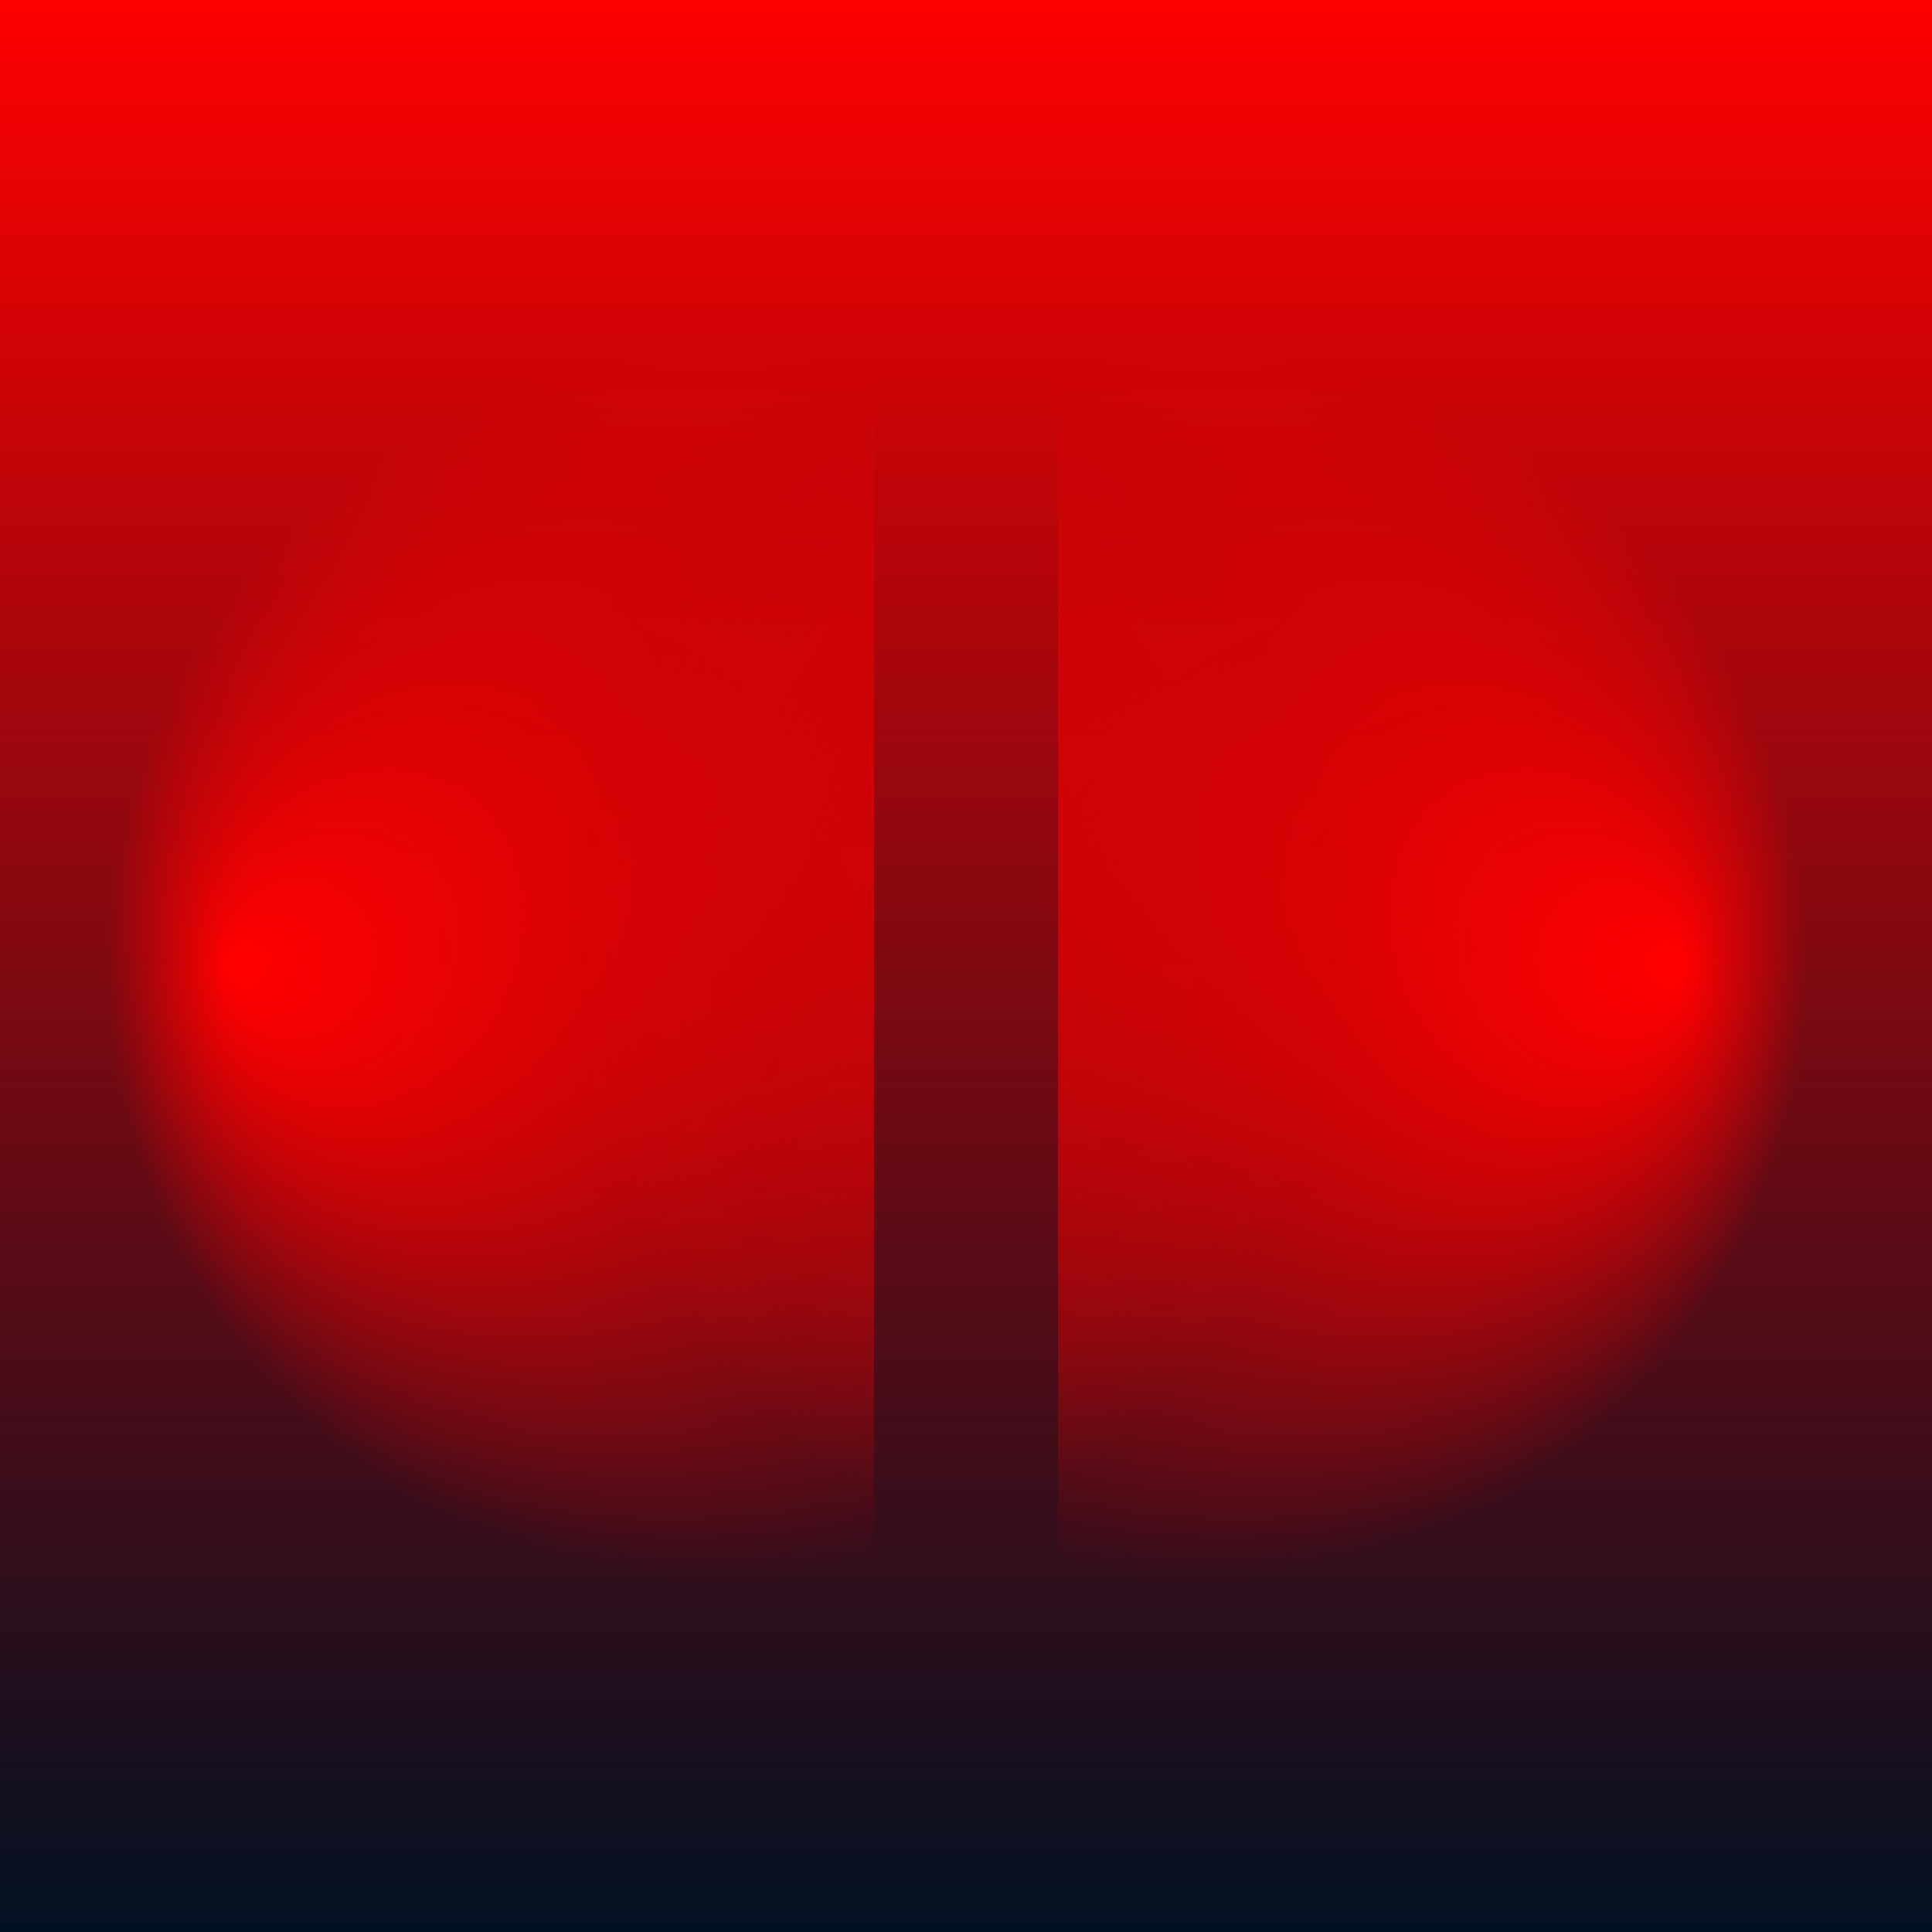
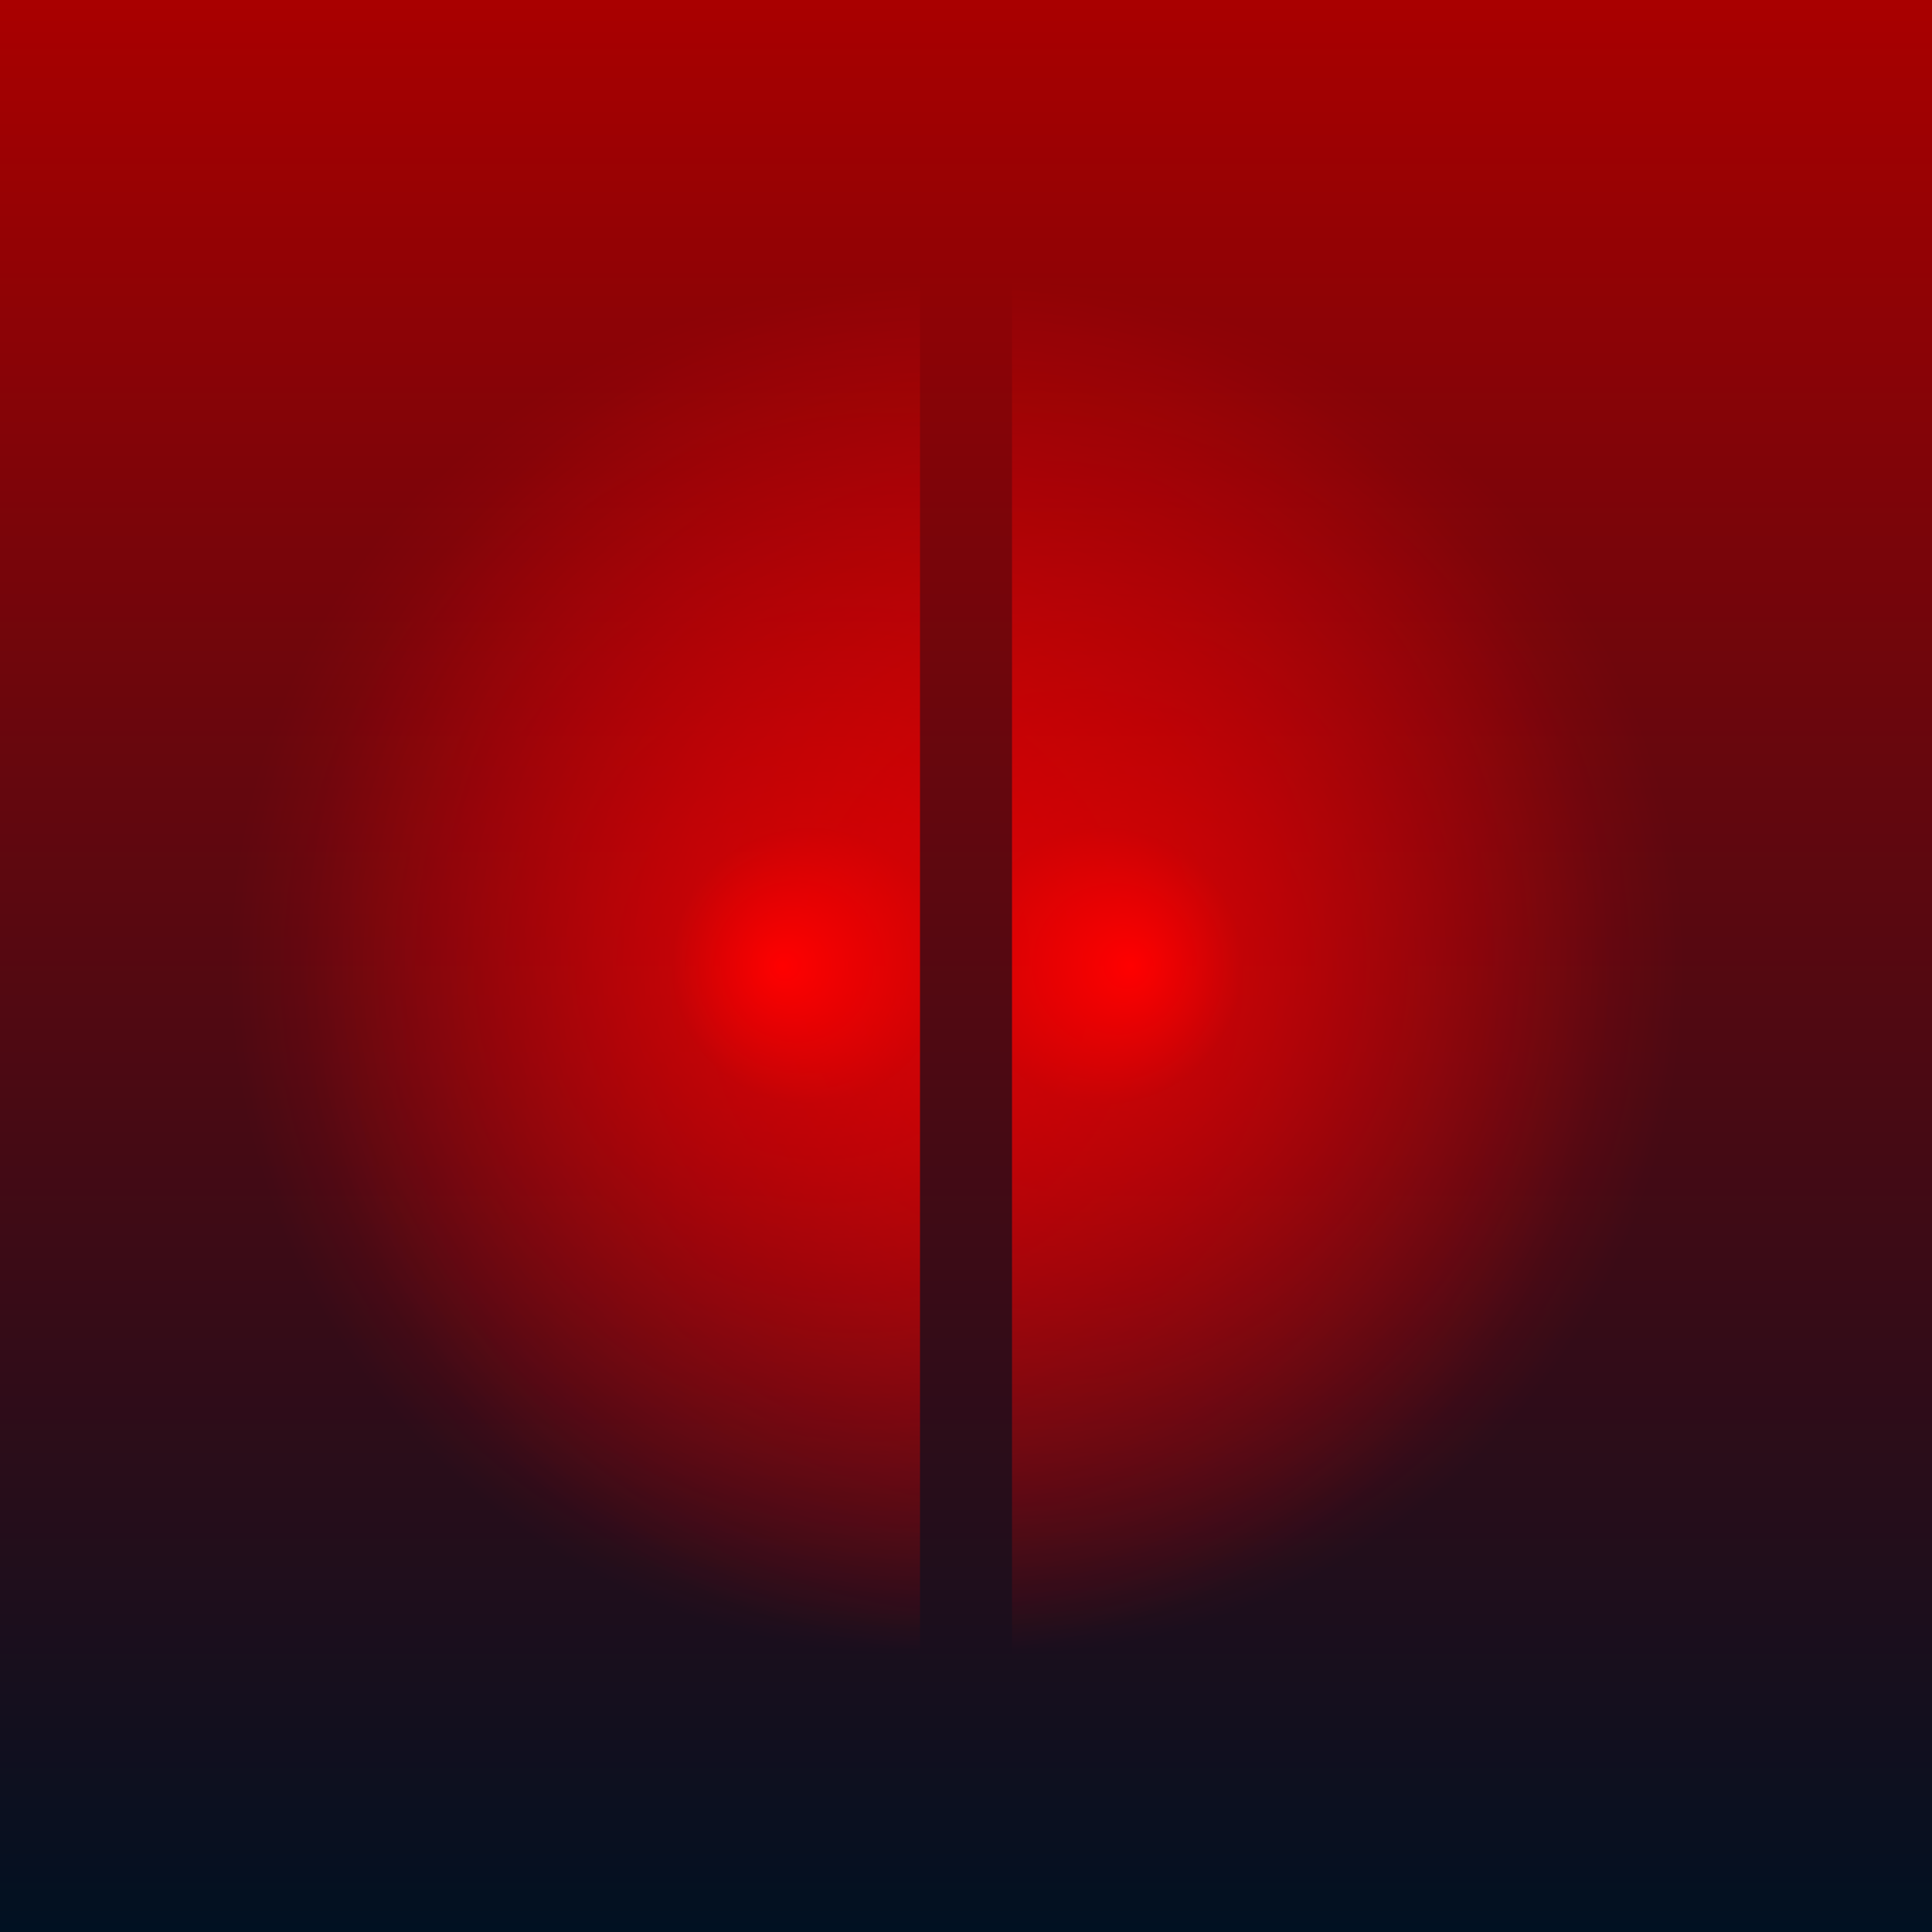
<svg xmlns="http://www.w3.org/2000/svg" xmlns:xlink="http://www.w3.org/1999/xlink" enable-background="new" version="1.1" viewBox="0 0 210 210" height="210mm" width="210mm">
  <defs>
    <linearGradient id="linearGradient5" x1="0%" y1="0%" x2="0%" y2="100%" spreadMethod="reflect">
-       <stop offset="0.000" style="stop-color:#ff0000;stop-opacity:1" />
+       <stop offset="0.000" style="stop-color:#aa0000;stop-opacity:1" />
      <stop offset="1.000" style="stop-color:#001122;stop-opacity:1" />
    </linearGradient>
    <linearGradient id="linearGradient7">
      <stop offset="0%" style="stop-color:#ff0000;stop-opacity:1" />
-       <stop offset="1%" style="stop-color:#ff0000;stop-opacity:1" />
-       <stop offset="67%" style="stop-color:#ff0000;stop-opacity:0" />
+       <stop offset="15%" style="stop-color:#ff0000;stop-opacity:0.5" />
+       <stop offset="75%" style="stop-color:#ff0000;stop-opacity:0" />
      <stop offset="100%" style="stop-color:#ff0000;stop-opacity:0" />
    </linearGradient>
-     <radialGradient xlink:href="#linearGradient7" id="radialGradient77" cx="105" cy="105" fx="25" fy="105" r="100" gradientUnits="userSpaceOnUse" />
+     <radialGradient xlink:href="#linearGradient7" id="radialGradient77" cx="105" cy="105" fx="85" fy="105" r="100" gradientUnits="userSpaceOnUse" />
  </defs>
  <rect style="        fill:url(#linearGradient5);        fill-opacity:1;" width="210" height="210" x="0" y="0" />
  <rect style="        fill:url(#radialGradient77);        fill-opacity:1;" width="210" height="210" x="0" y="0" />
  <rect style="        fill:url(#radialGradient77);        fill-opacity:1;" width="210" height="210" transform="rotate(180 104 105)" x="0" y="0" />
-   <rect style="        fill:url(#linearGradient5);        fill-opacity:1" width="20" height="210" x="95" y="0" />
+   <rect style="        fill:url(#linearGradient5);        fill-opacity:1" width="10" height="210" x="100" y="0" />
</svg>
